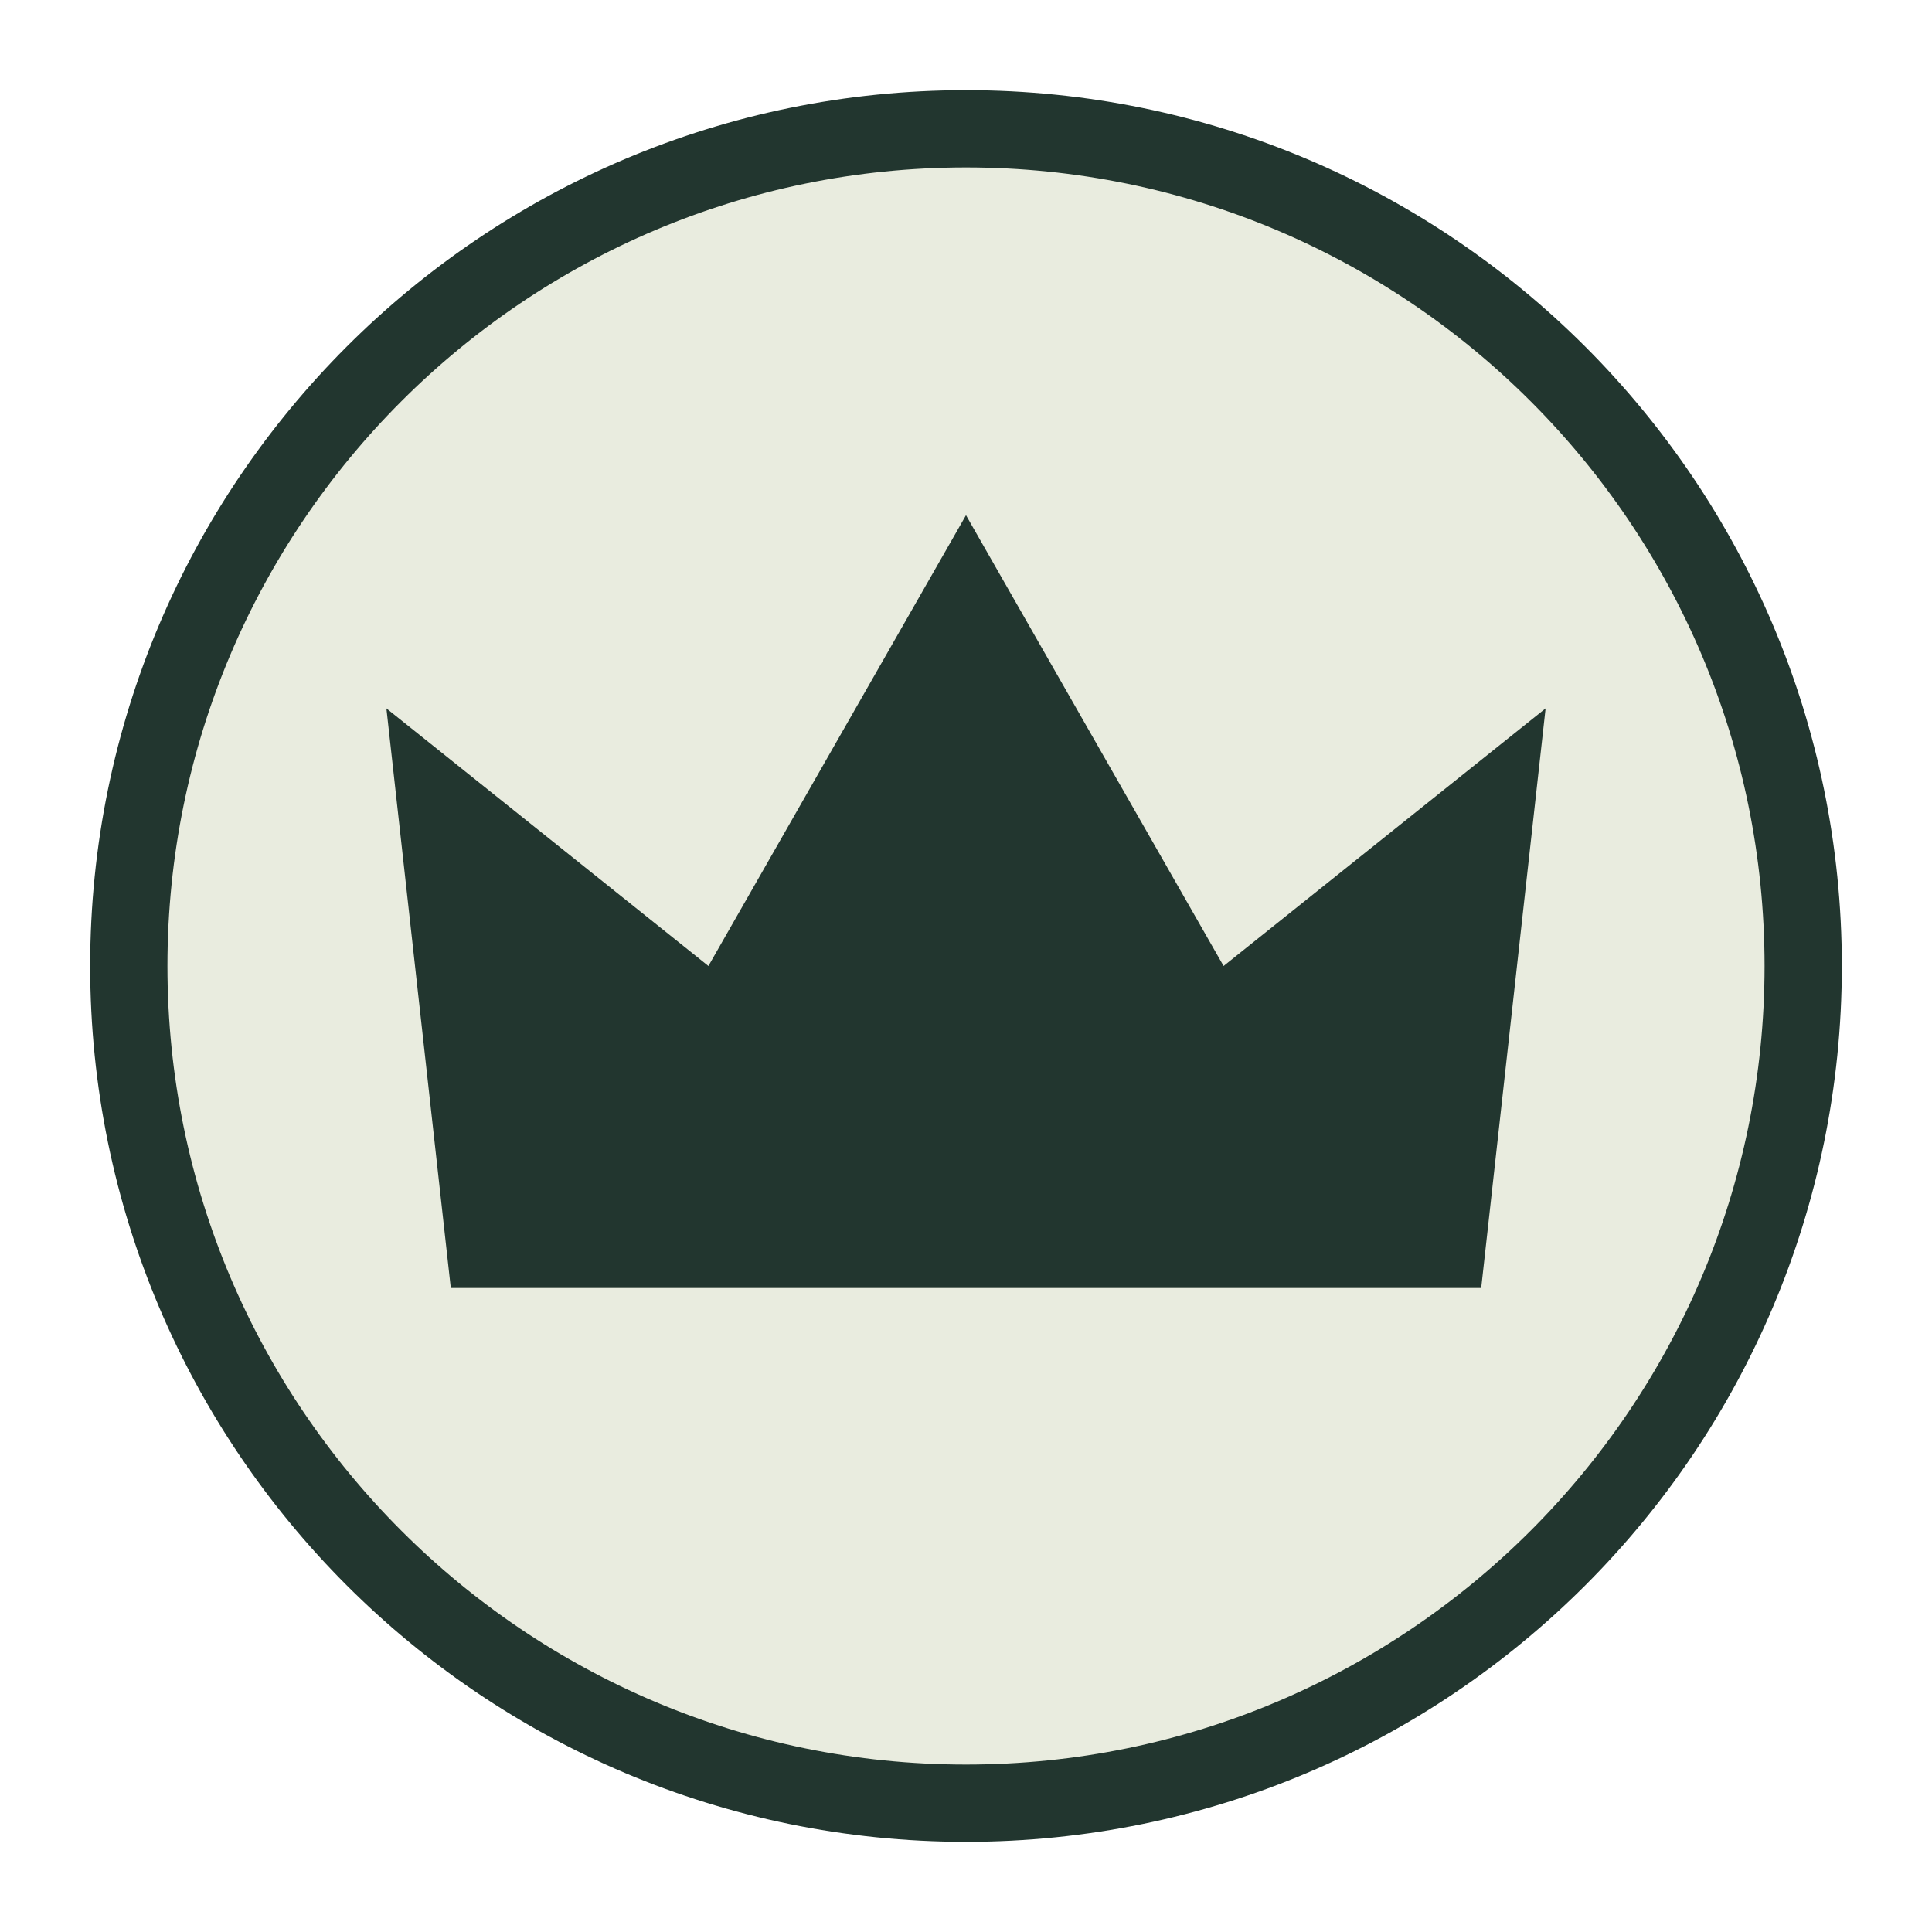
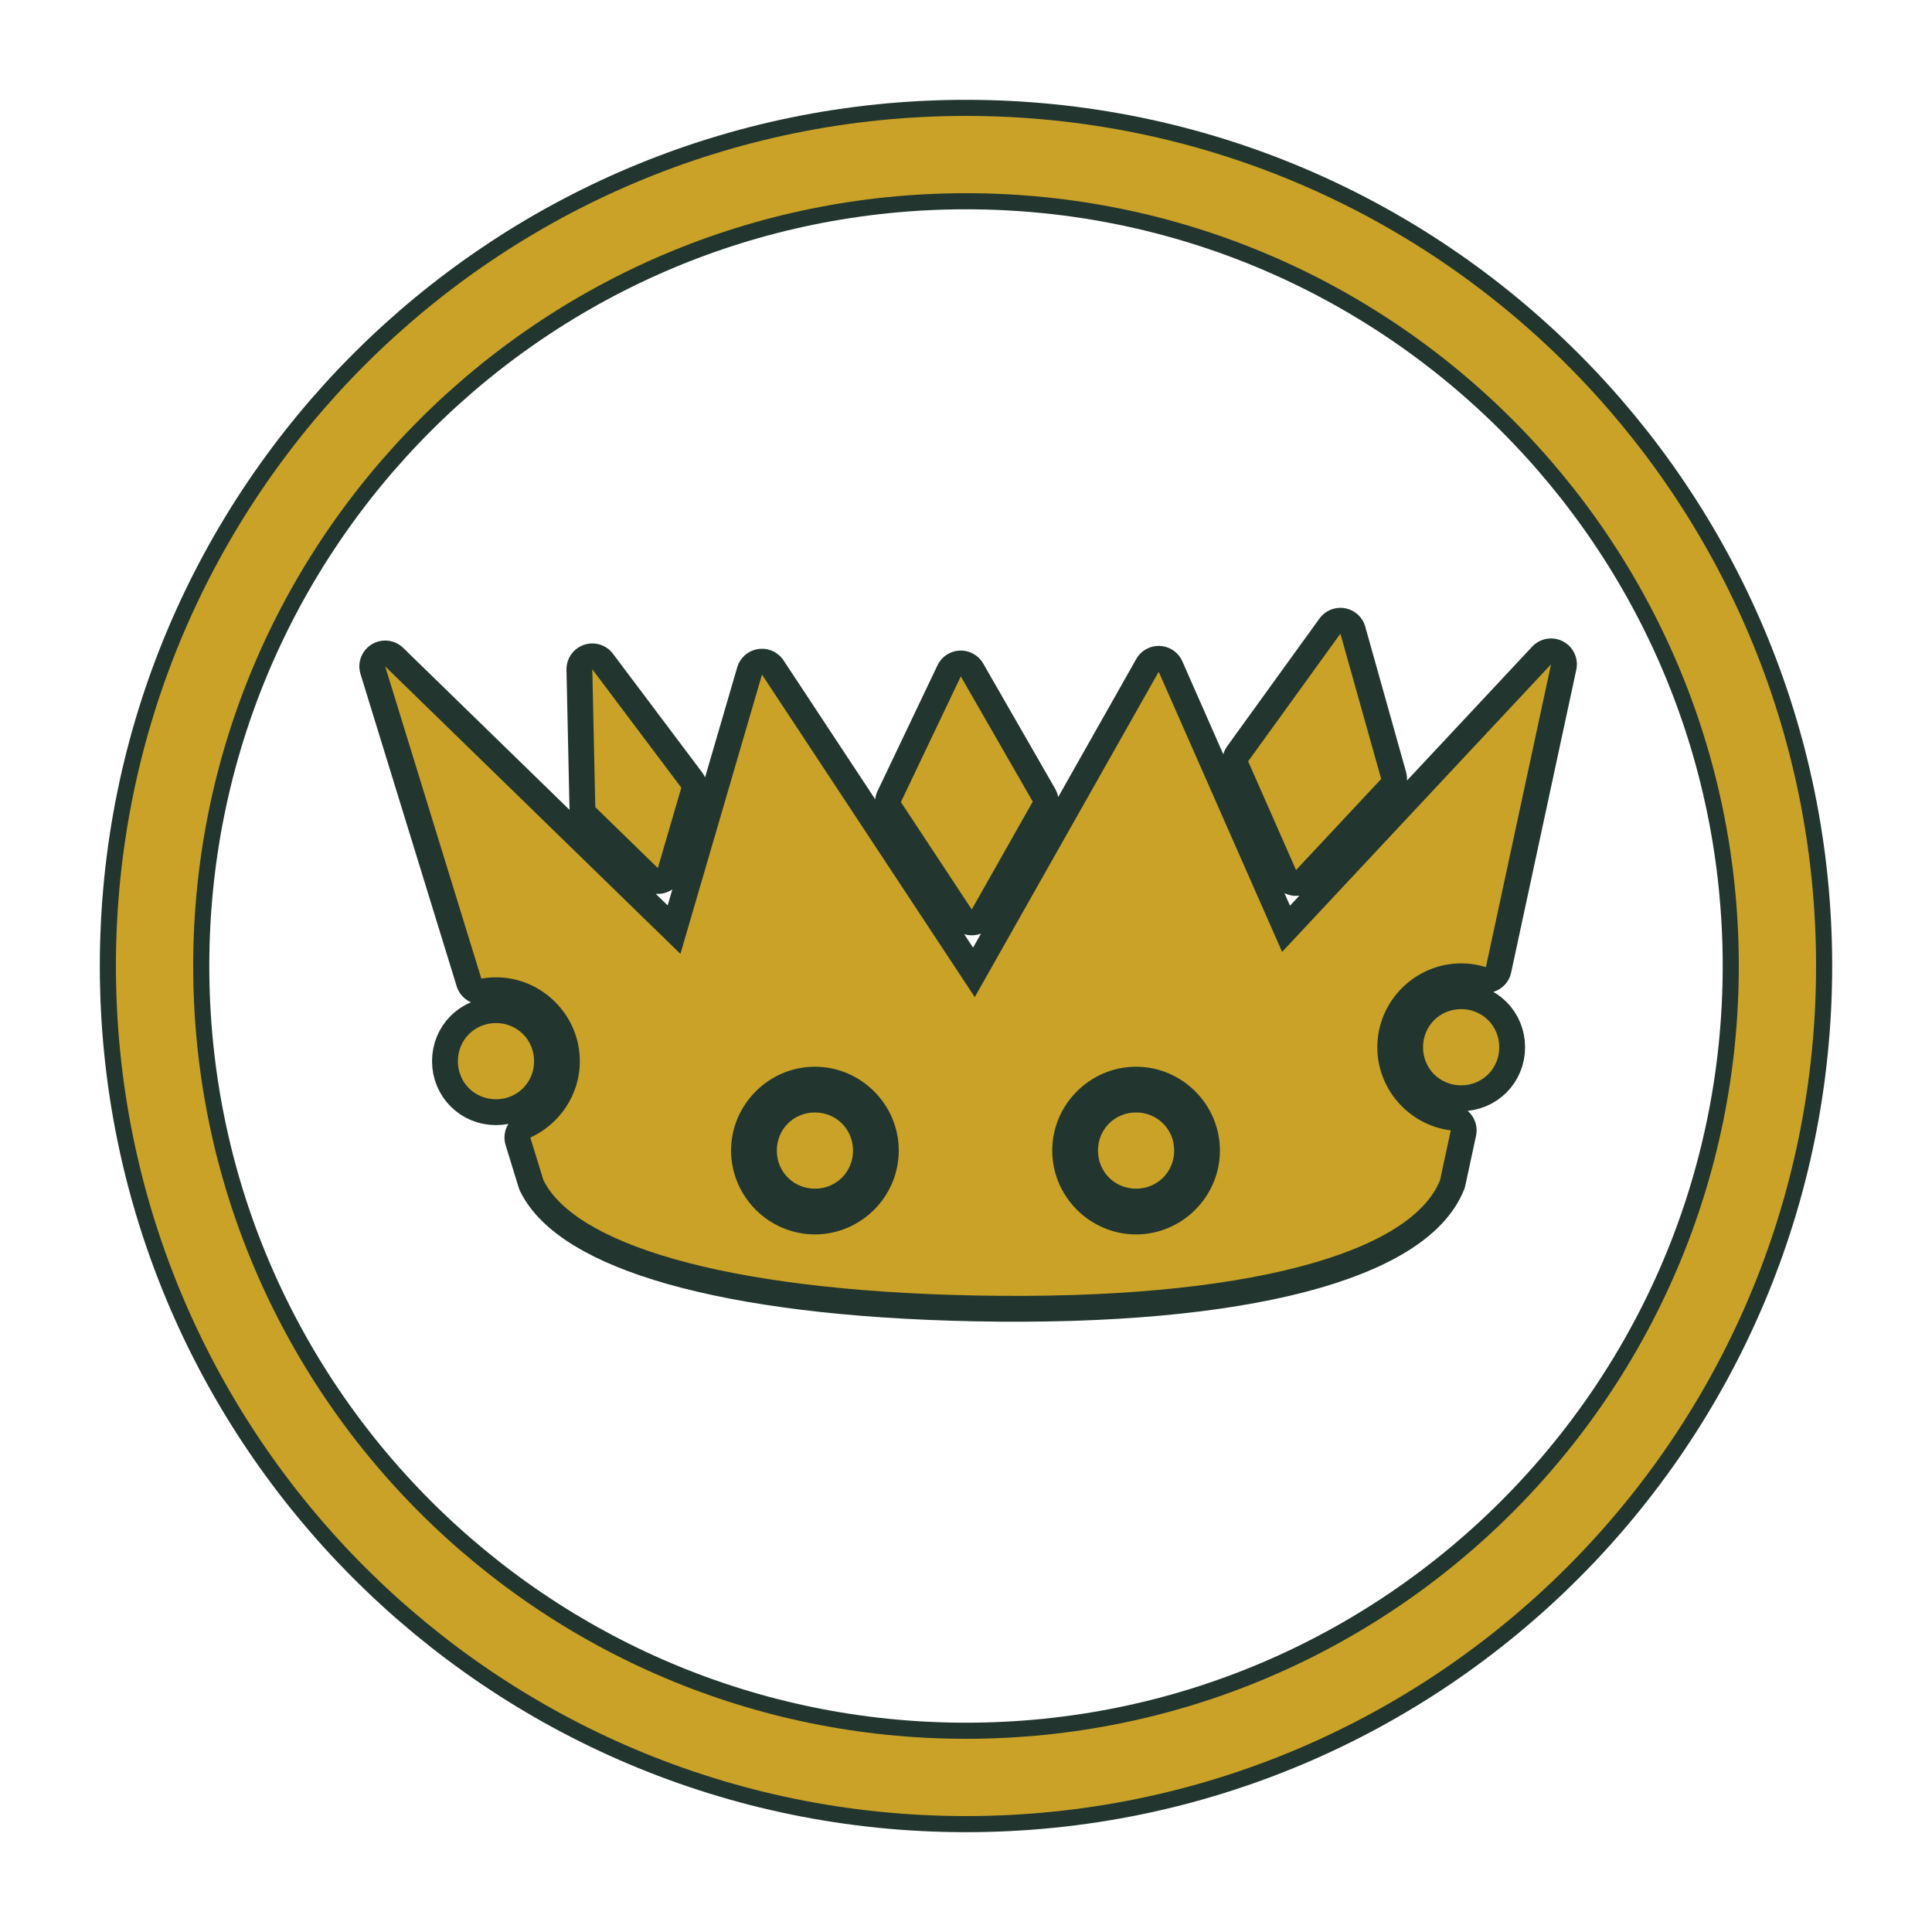
<svg xmlns="http://www.w3.org/2000/svg" width="300" height="300" viewBox="0 0 300 300">
-   <circle cx="150" cy="150" r="130" fill="#e9ecdf" stroke="#22362f" stroke-width="12" />
-   <path d="M70 200l-10-90 50 40 40-70 40 70 50-40-10 90z" fill="#22362f" />
+   <circle cx="150" cy="150" r="126" fill="none" stroke="#22362f" stroke-width="17" />
+   <circle cx="150" cy="150" r="126" fill="none" stroke="#c9a227" stroke-width="12" />
+   <g transform="translate(53 53) scale(0.38)">
+     <path d="m408.256 119.46-37.7 52.165 19.57 44.426 34.8-37.214-16.67-59.375zm86.074 12.513L384.44 249.498 334.01 135.02l-75.162 132.947-86.948-131.78-33.334 114.122L17.922 132.83l39.3 127.6c1.945-.348 3.94-.54 5.98-.54 18.812 0 34.26 15.452 34.26 34.262 0 13.823-8.346 25.822-20.235 31.22l5.337 17.33c12.425 25.466 71.863 45.152 176.582 47.206 110.805 2.174 178.12-17.54 189.854-47.207h-.002l4.357-20.26c-16.836-2.114-30.02-16.612-30.02-33.986 0-18.81 15.45-34.262 34.263-34.262 3.513 0 6.91.54 10.11 1.54l26.622-123.762zm-391.77 2.04 1.22 56.337 25.56 24.89 9.592-32.842-36.37-48.386zm150.585 2.91-24.483 51.36 28.955 43.885 24.922-44.08-29.395-51.166zm204.453 135.962c-8.712 0-15.575 6.862-15.575 15.572 0 8.71 6.863 15.574 15.575 15.574s15.572-6.863 15.572-15.573-6.86-15.572-15.572-15.572zM63.2 278.58c-8.71 0-15.573 6.864-15.573 15.574s6.862 15.573 15.574 15.573c8.713 0 15.573-6.862 15.573-15.573 0-8.71-6.86-15.574-15.572-15.574zm130.33 17.842c18.812 0 34.26 15.45 34.26 34.262 0 18.81-15.448 34.26-34.26 34.26-18.813 0-34.262-15.45-34.262-34.26s15.45-34.262 34.26-34.262zm131.234 0c18.812 0 34.26 15.45 34.26 34.262 0 18.81-15.448 34.26-34.26 34.26-18.813 0-34.262-15.45-34.262-34.26s15.45-34.262 34.262-34.262zm-131.235 18.69c-8.713 0-15.573 6.86-15.573 15.572 0 8.71 6.86 15.574 15.572 15.574 8.71 0 15.572-6.864 15.572-15.574s-6.86-15.573-15.573-15.573zm131.234 0c-8.712 0-15.573 6.86-15.573 15.572 0 8.71 6.862 15.574 15.574 15.574s15.574-6.864 15.574-15.574-6.862-15.573-15.574-15.573z" fill="#c9a227" stroke="#22362f" stroke-width="21.11" stroke-linejoin="round" paint-order="stroke" />
+   </g>
</svg>
